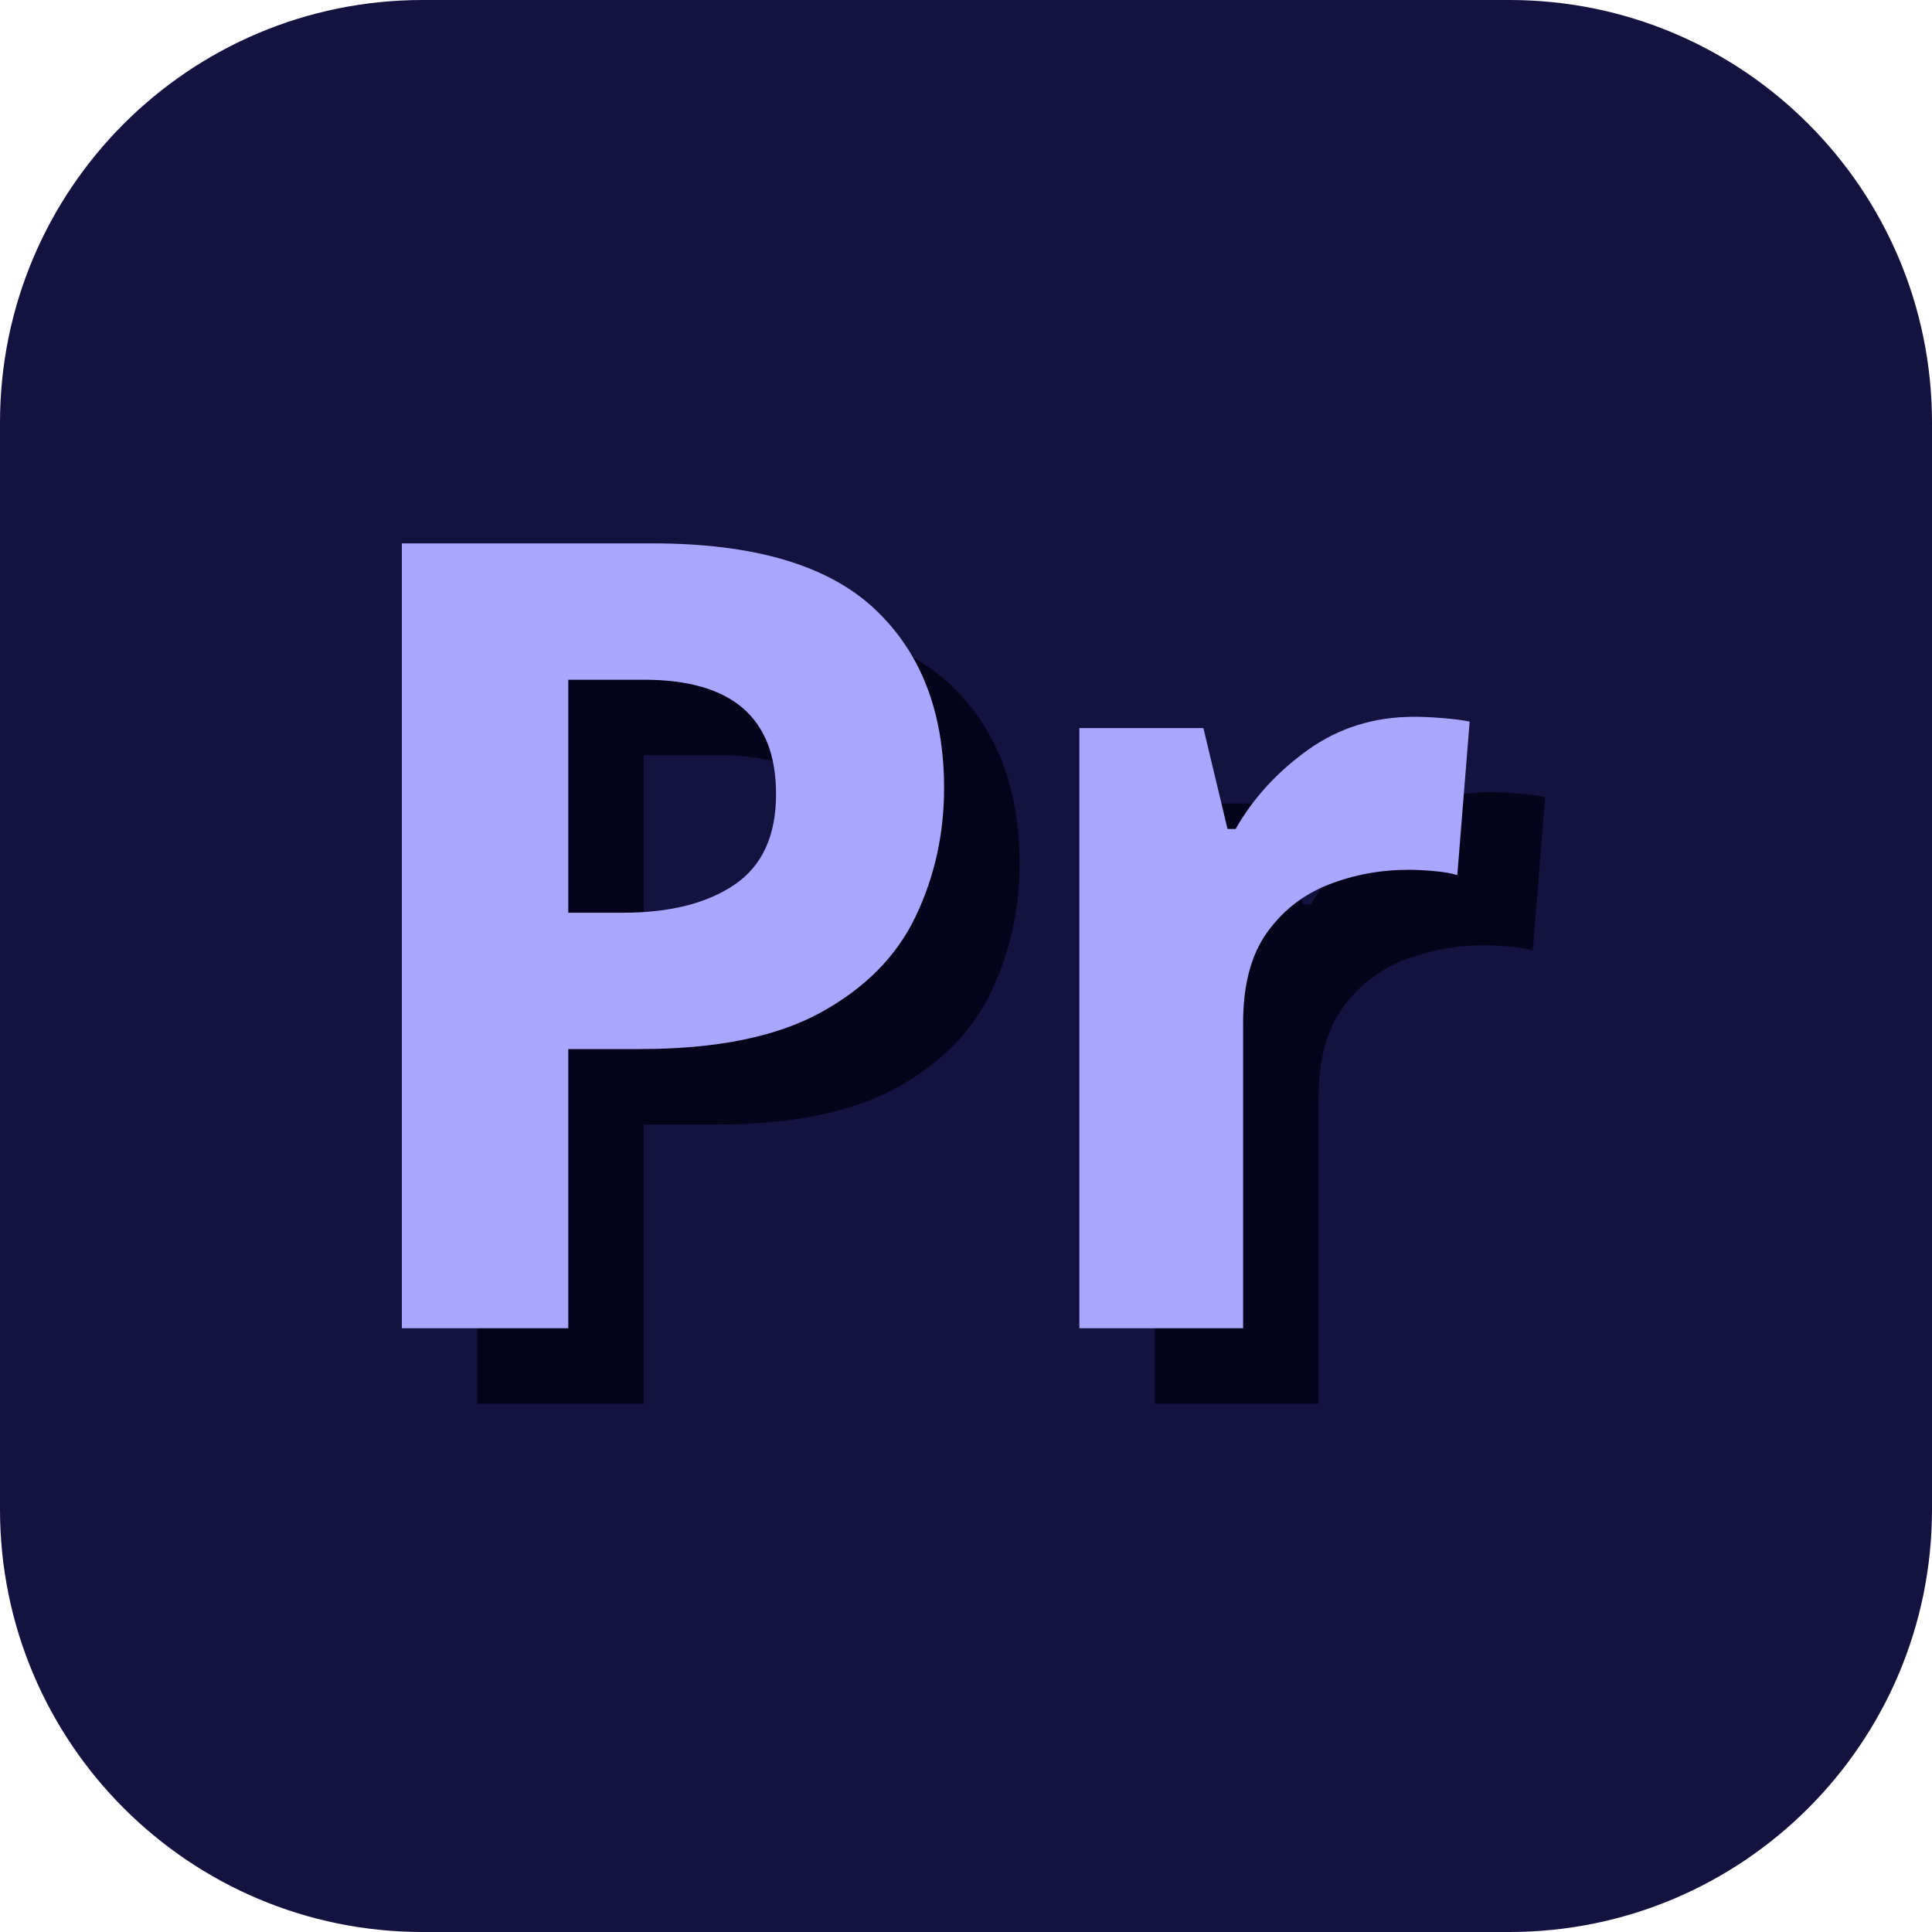
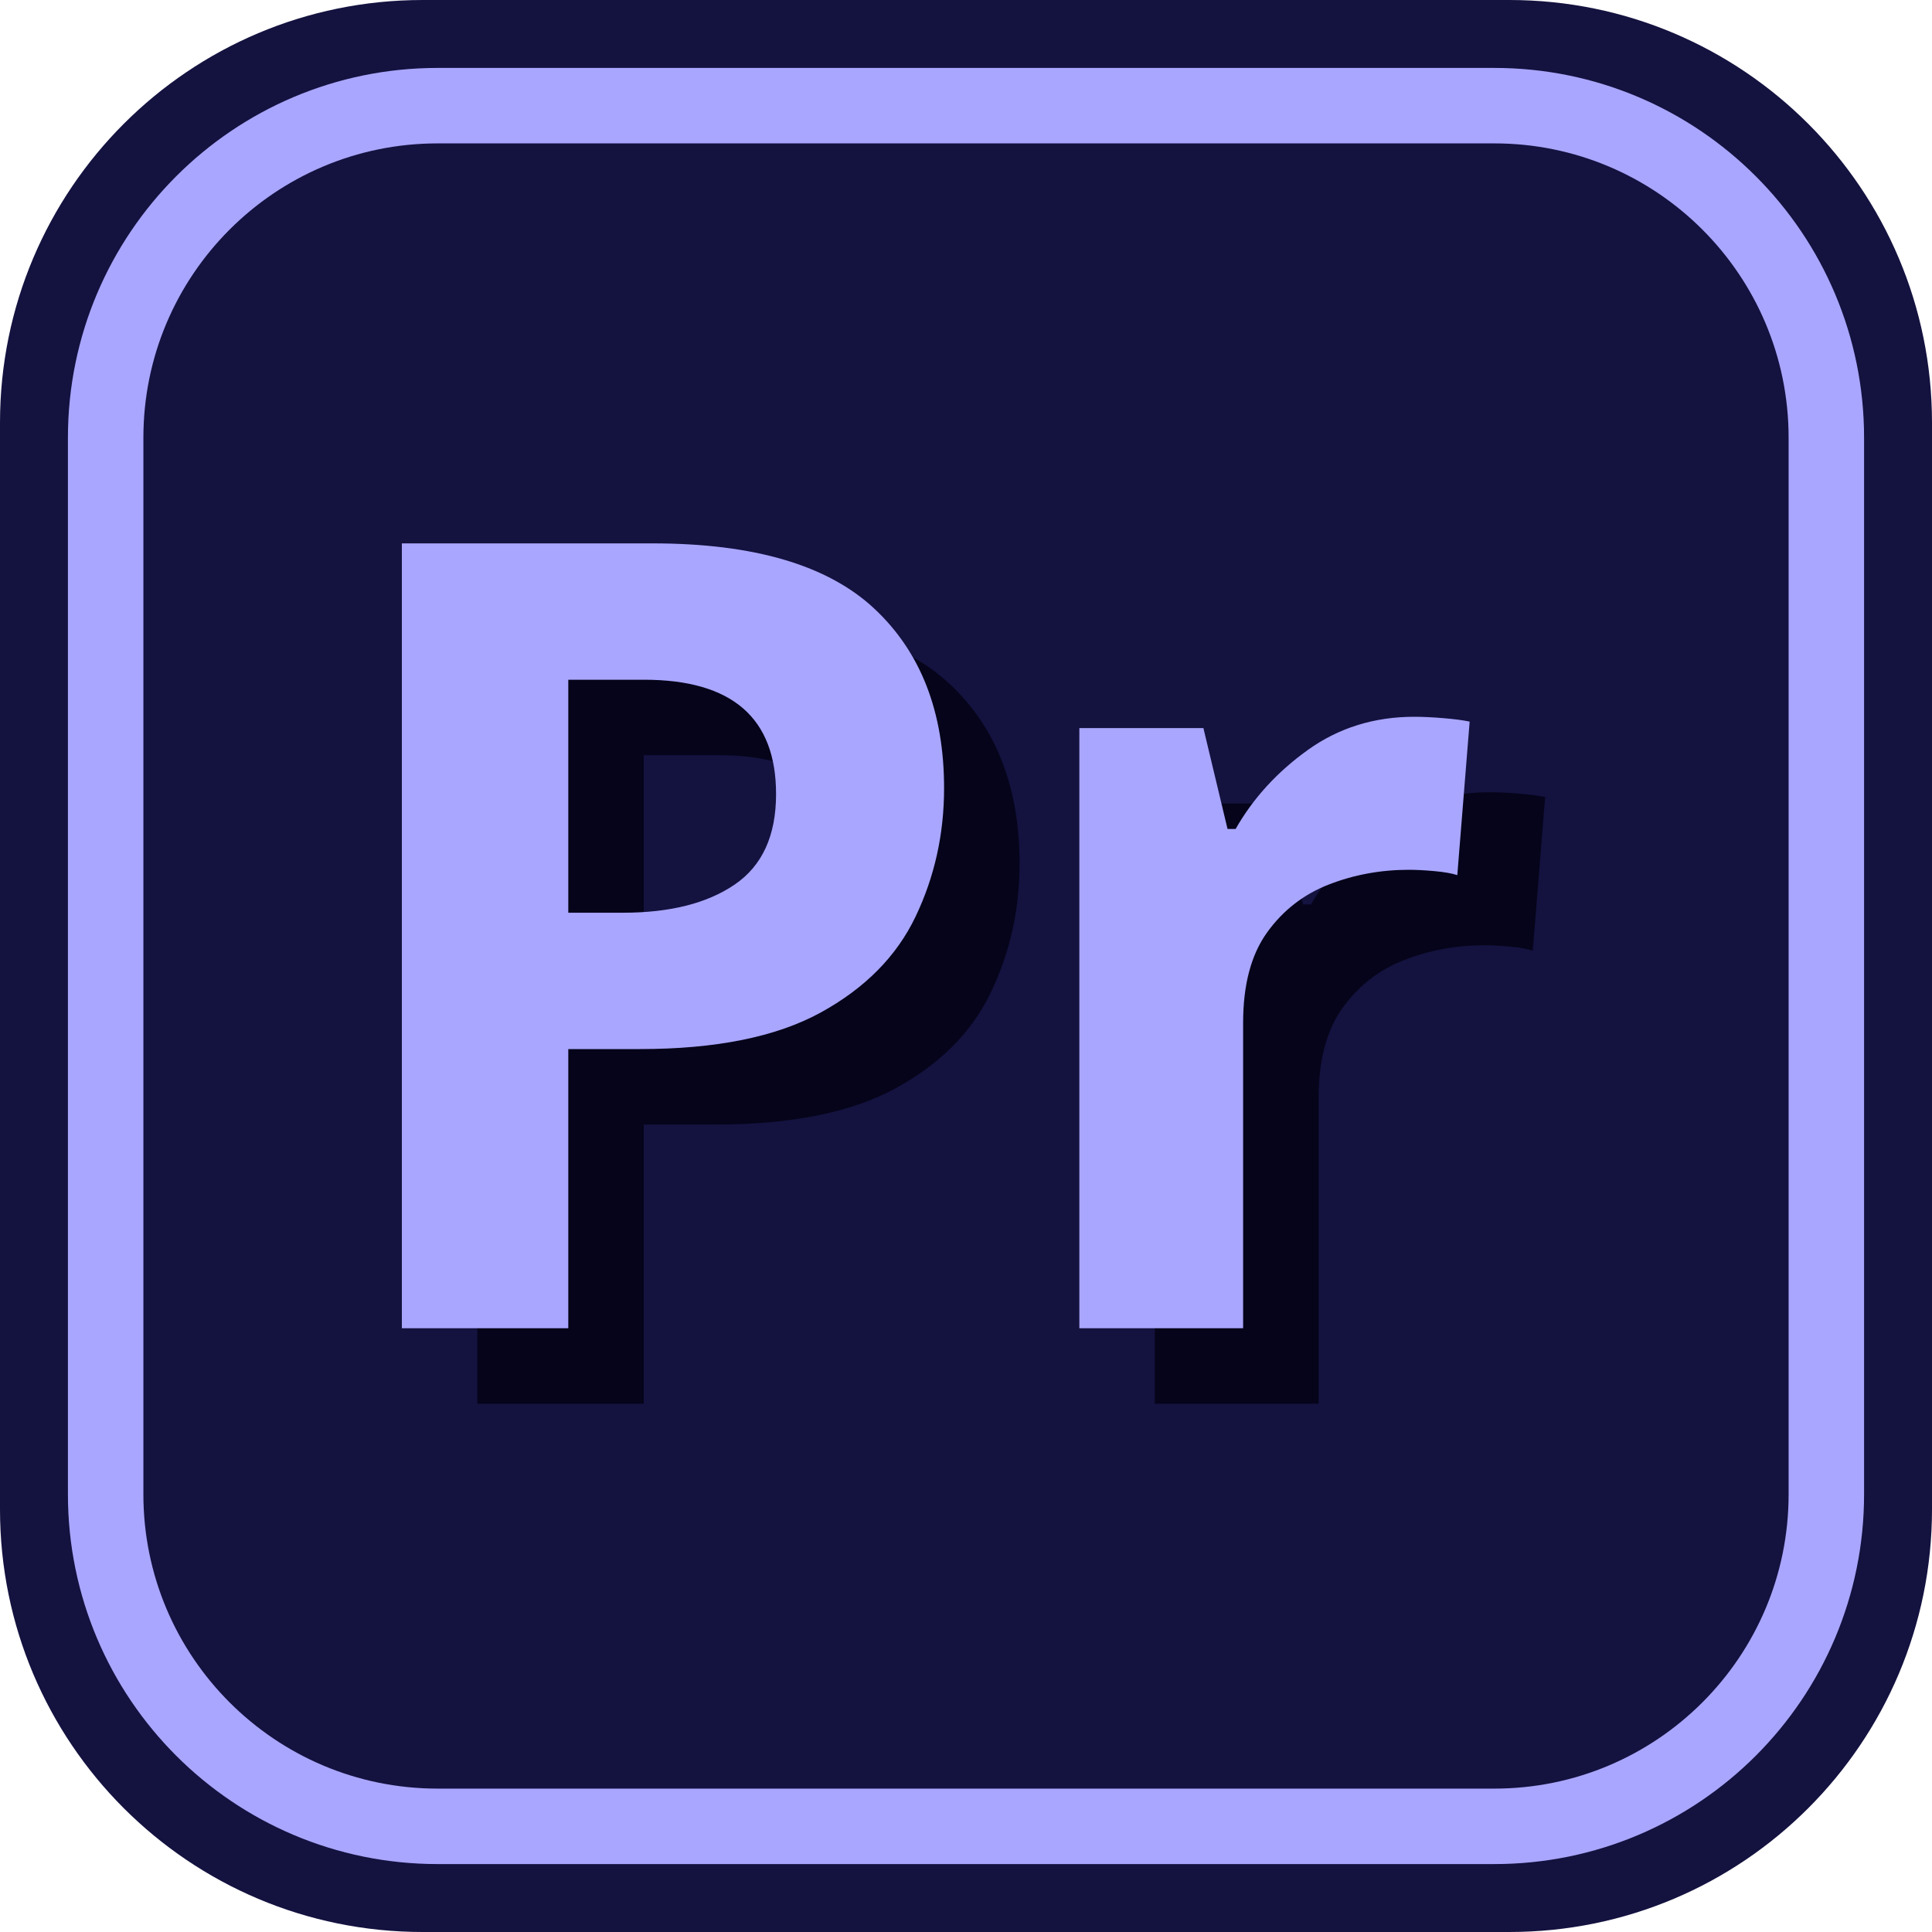
<svg xmlns="http://www.w3.org/2000/svg" viewBox="0 0 64 64">
  <rect width="64" height="64" rx="14" fill="#14123F" />
+   <rect x="3.5" y="3.5" width="57" height="57" rx="11" fill="none" stroke="#A9A6FF" stroke-opacity="1" stroke-width="2.5" />
  <path transform="translate(12.54 46.50)" fill="#05041A" d="M11.577 -26.0Q16.61 -26.0 18.922 -23.839Q21.234 -21.679 21.234 -17.891Q21.234 -15.614 20.291 -13.64Q19.349 -11.666 17.144 -10.457Q14.938 -9.248 11.15 -9.248H8.785V0.0H3.272V-26.0ZM11.293 -21.483H8.785V-13.765H10.599Q12.929 -13.765 14.298 -14.698Q15.668 -15.632 15.668 -17.695Q15.668 -21.483 11.293 -21.483ZM36.813 -20.256Q37.222 -20.256 37.764 -20.211Q38.306 -20.167 38.644 -20.096L38.235 -15.01Q37.969 -15.098 37.479 -15.143Q36.99 -15.187 36.635 -15.187Q35.23 -15.187 33.976 -14.698Q32.722 -14.209 31.931 -13.107Q31.14 -12.004 31.14 -10.119V0.0H25.715V-19.882H29.824L30.624 -16.539H30.891Q31.762 -18.068 33.291 -19.162Q34.821 -20.256 36.813 -20.256Z" />
  <path transform="translate(10.04 44.00)" fill="#A9A6FF" d="M11.577 -26.0Q16.61 -26.0 18.922 -23.839Q21.234 -21.679 21.234 -17.891Q21.234 -15.614 20.291 -13.64Q19.349 -11.666 17.144 -10.457Q14.938 -9.248 11.15 -9.248H8.785V0.0H3.272V-26.0ZM11.293 -21.483H8.785V-13.765H10.599Q12.929 -13.765 14.298 -14.698Q15.668 -15.632 15.668 -17.695Q15.668 -21.483 11.293 -21.483ZM36.813 -20.256Q37.222 -20.256 37.764 -20.211Q38.306 -20.167 38.644 -20.096L38.235 -15.01Q37.969 -15.098 37.479 -15.143Q36.99 -15.187 36.635 -15.187Q35.23 -15.187 33.976 -14.698Q32.722 -14.209 31.931 -13.107Q31.14 -12.004 31.14 -10.119V0.0H25.715V-19.882H29.824L30.624 -16.539H30.891Q31.762 -18.068 33.291 -19.162Q34.821 -20.256 36.813 -20.256Z" />
</svg>
